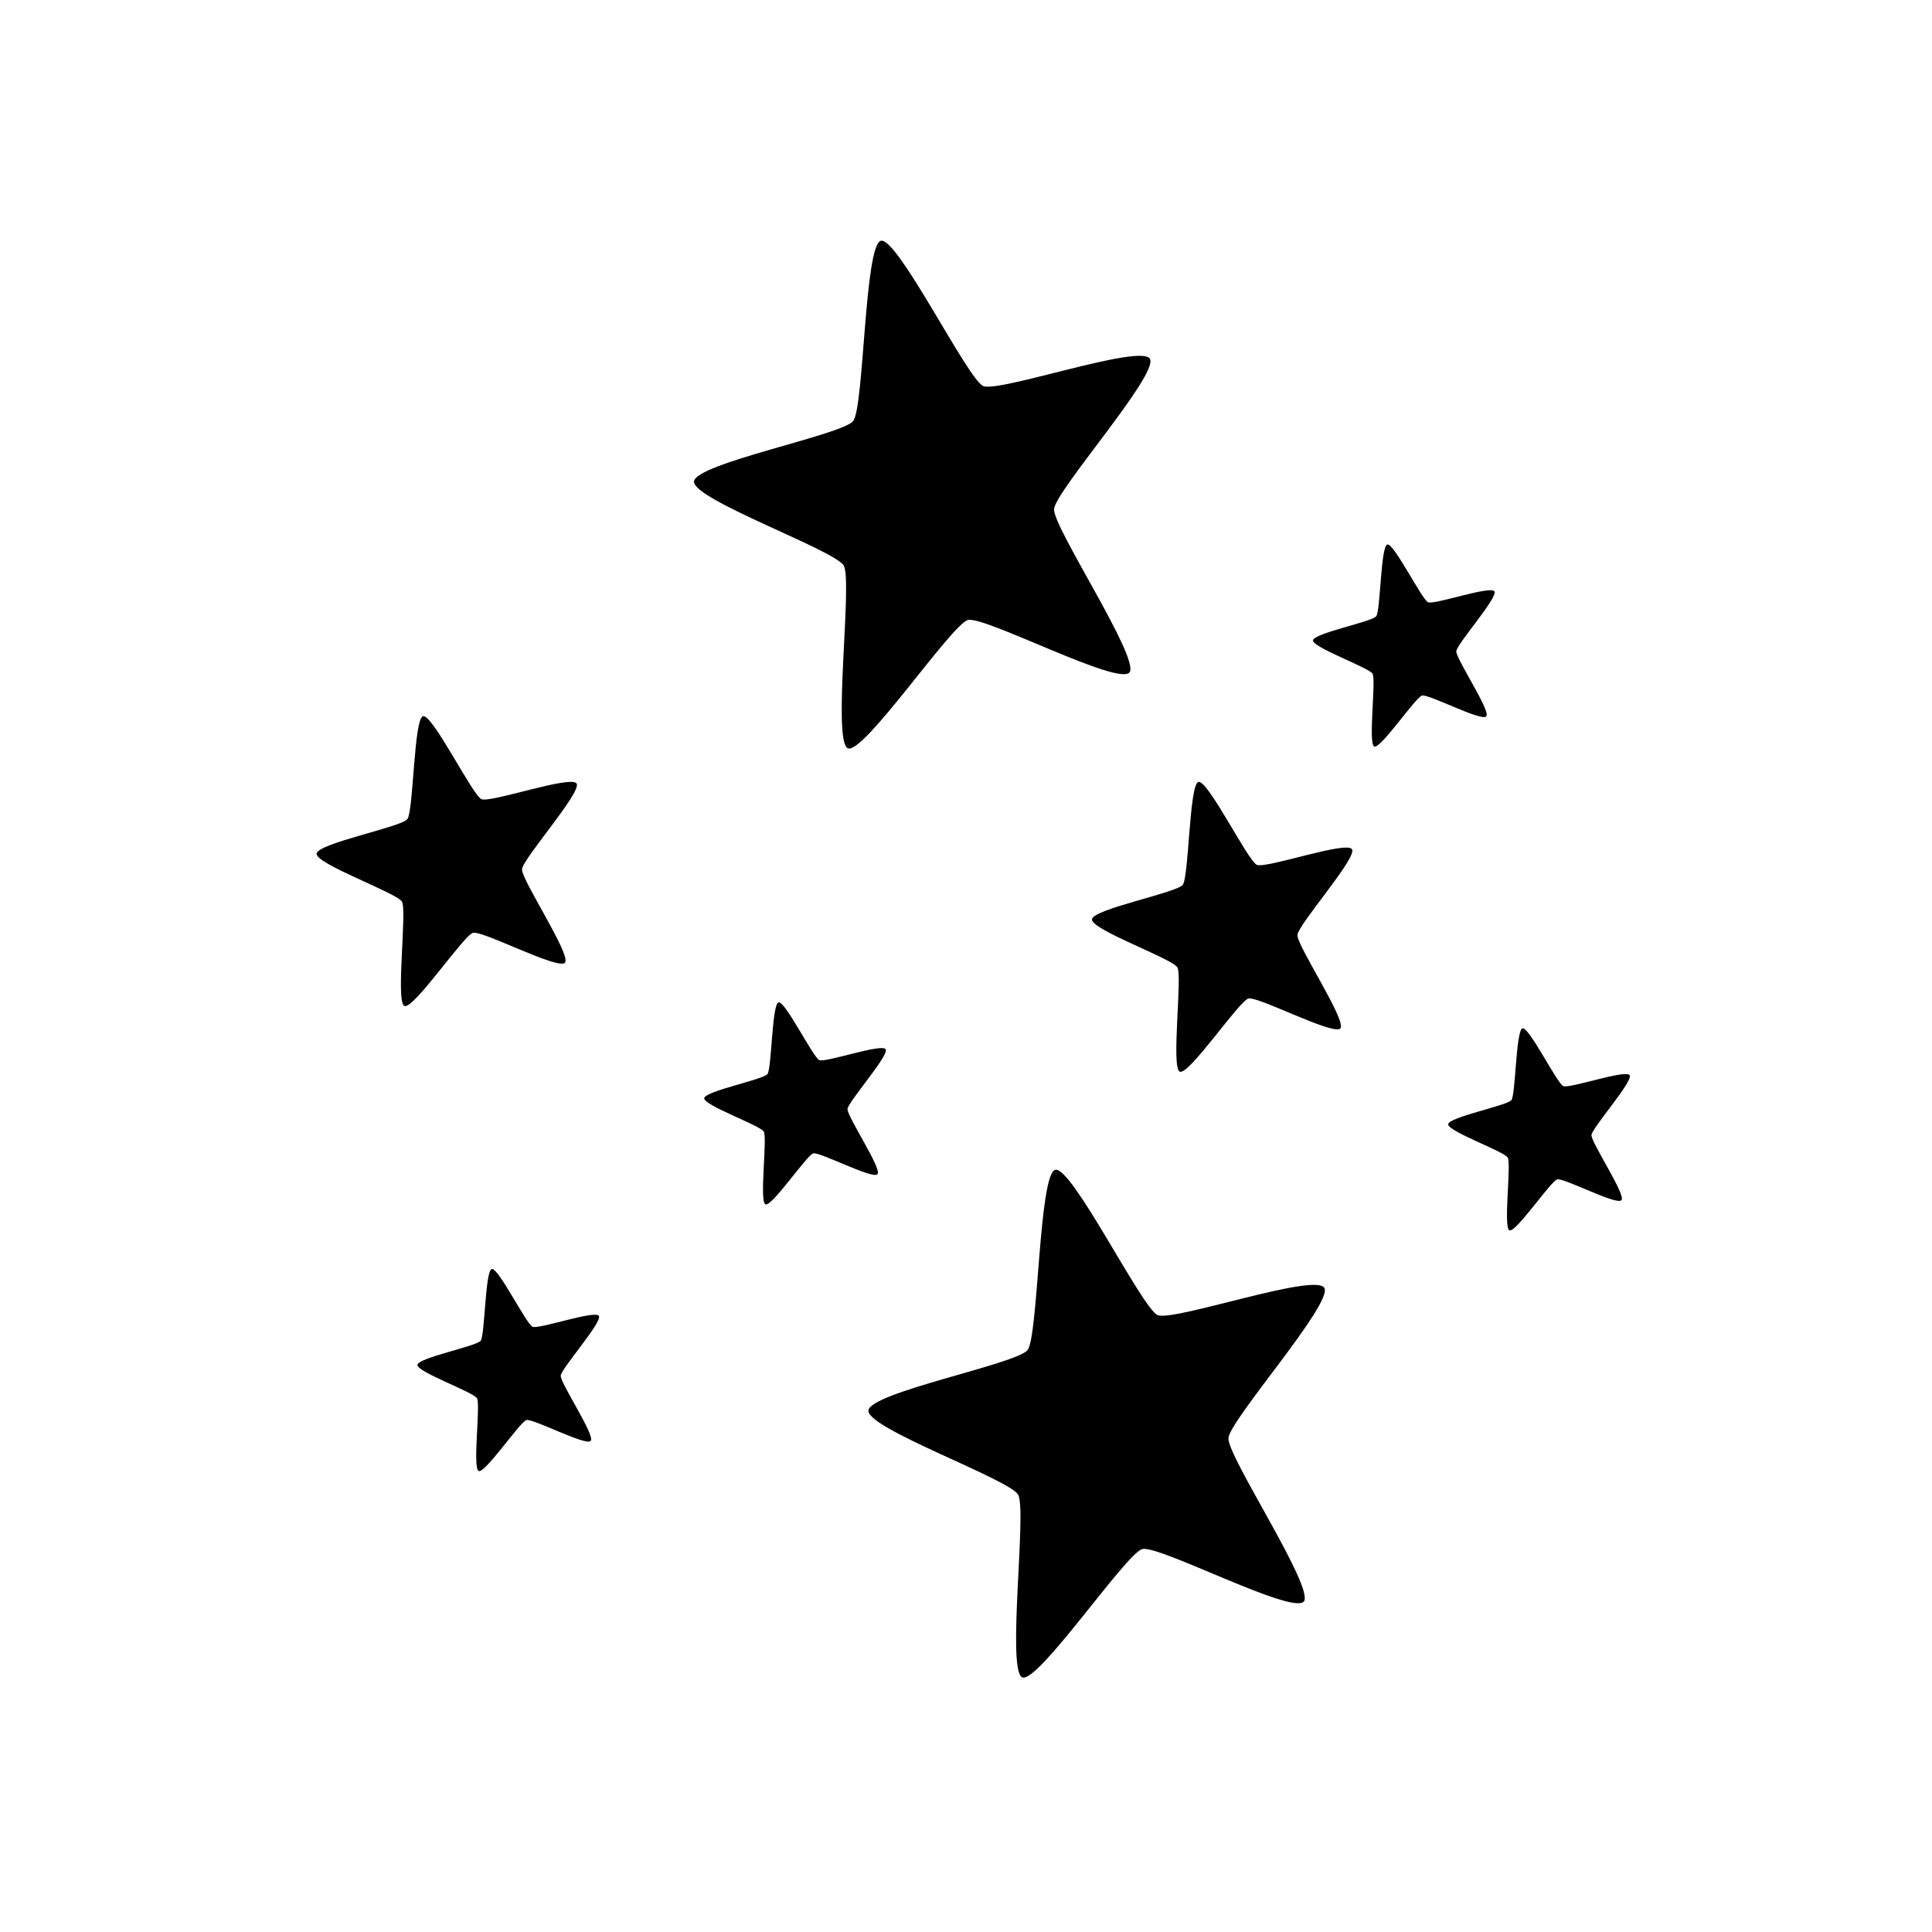
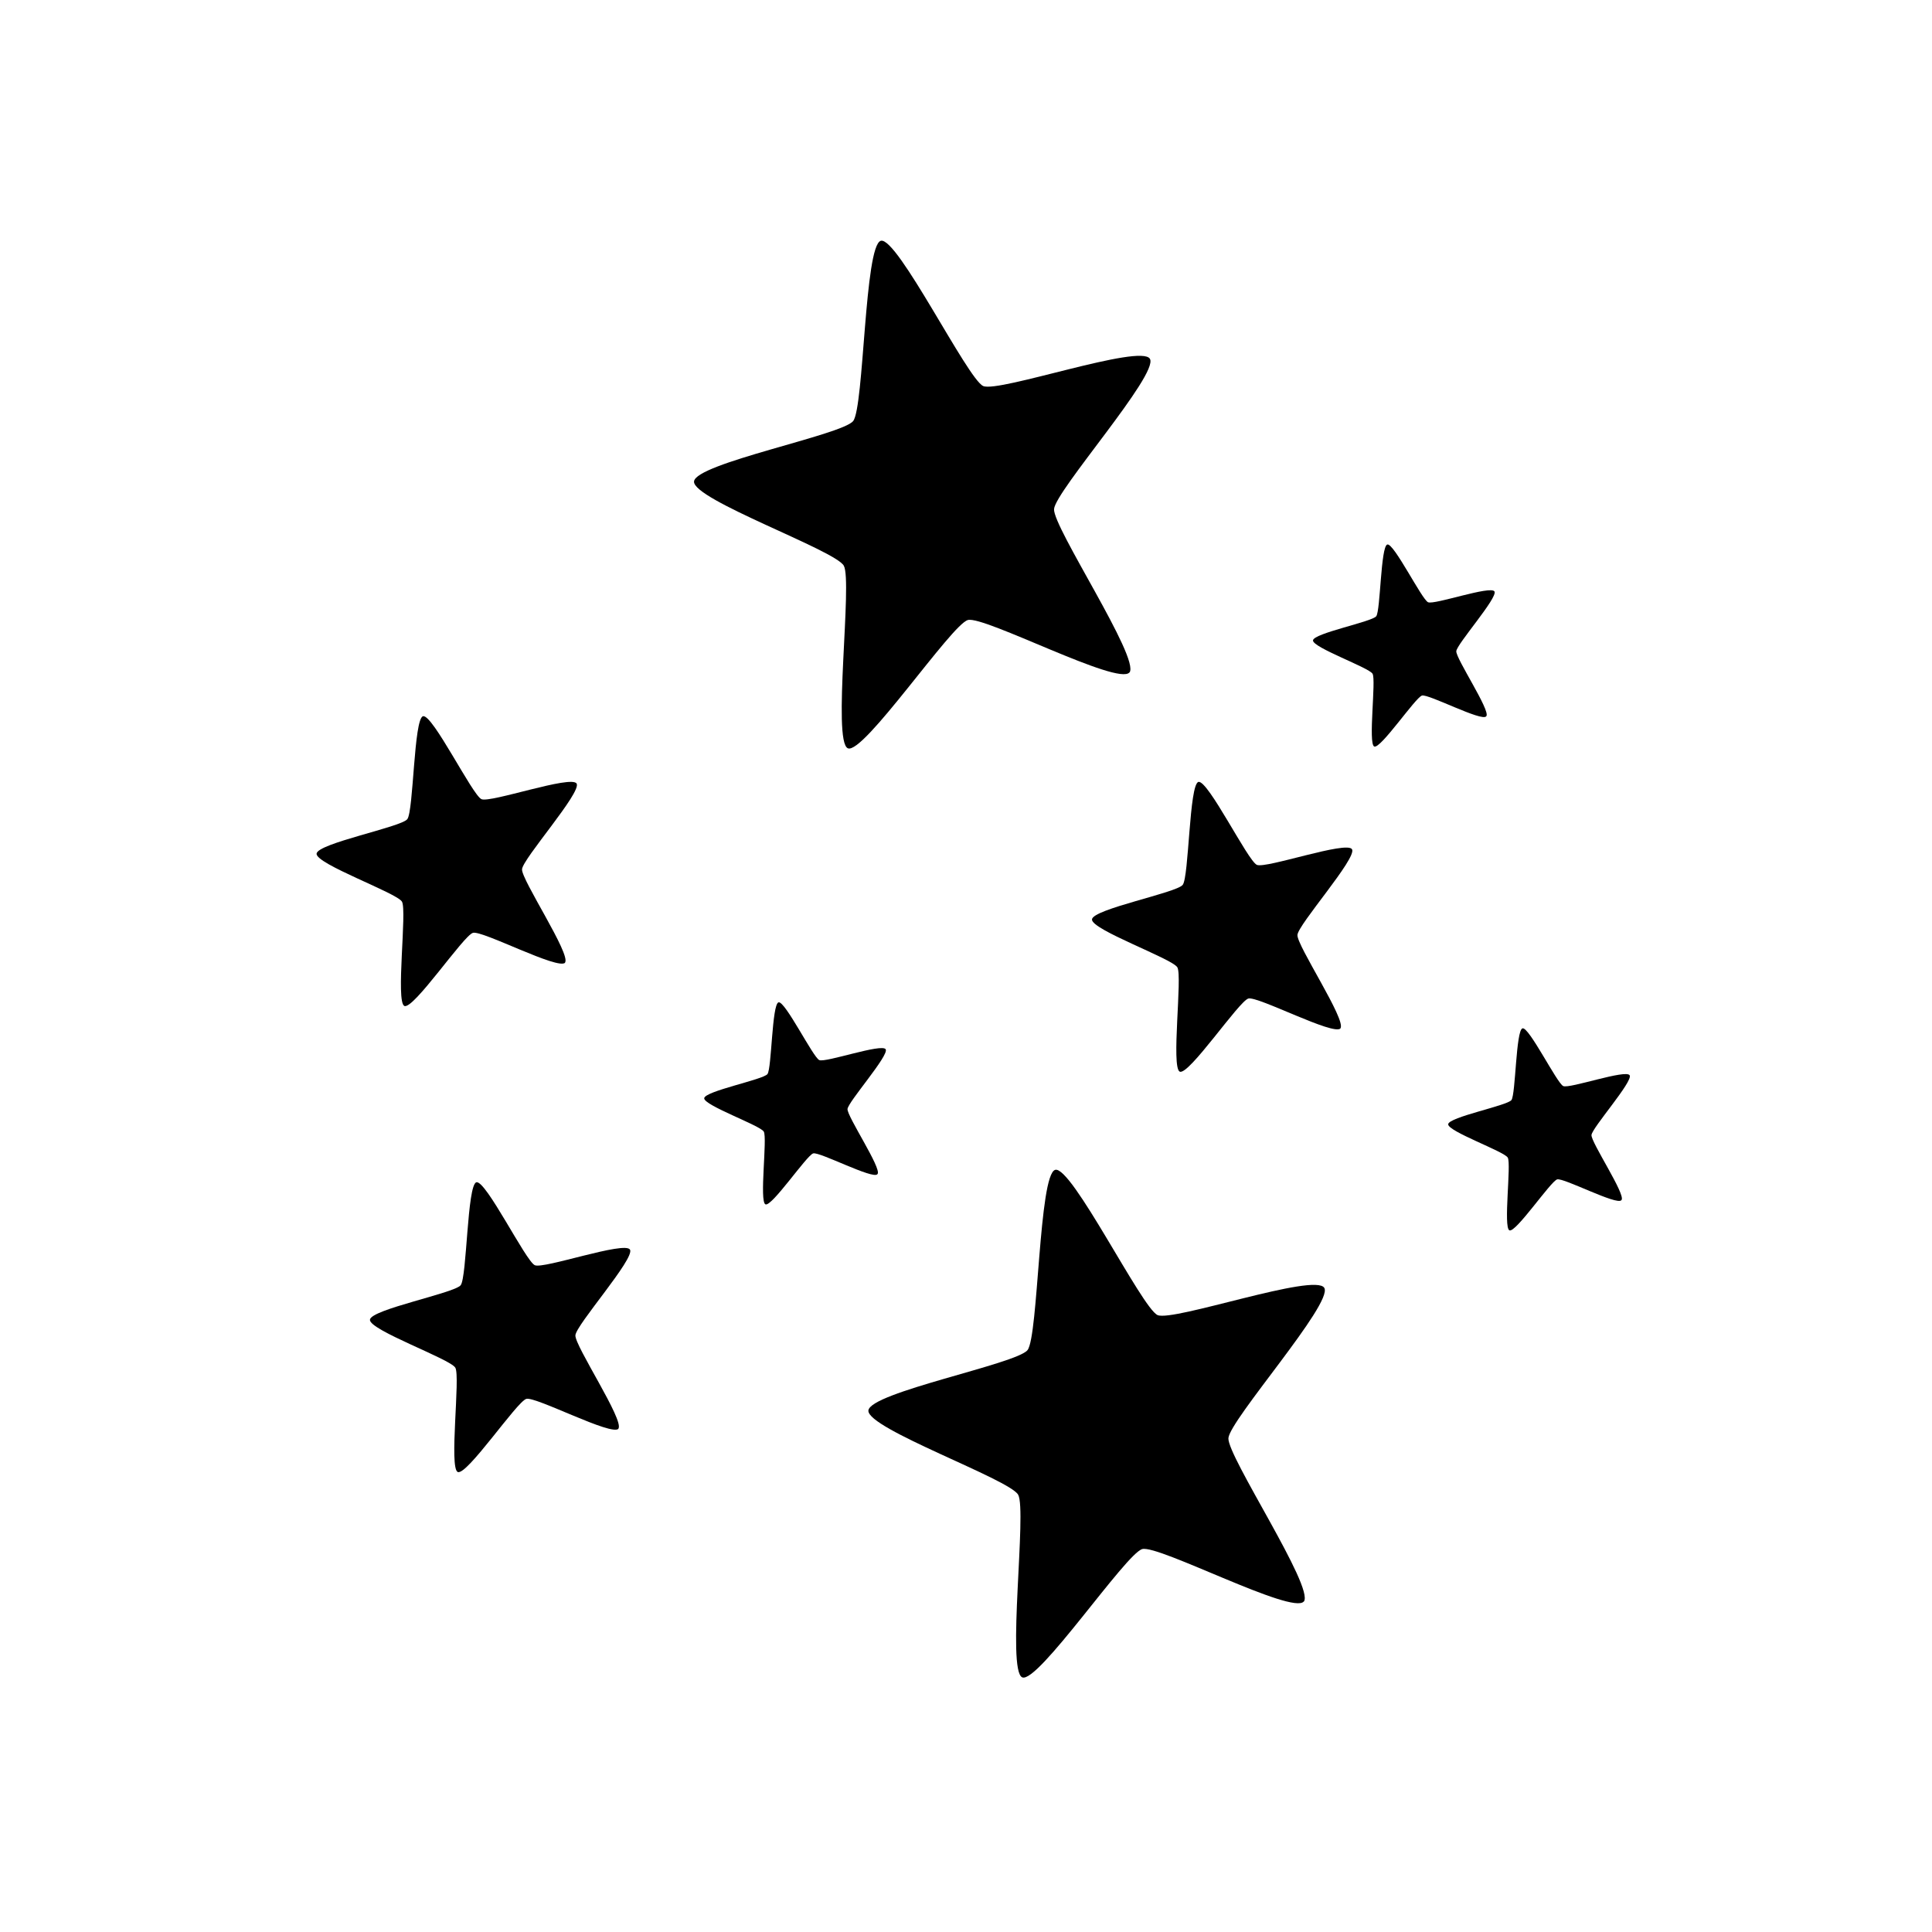
<svg xmlns="http://www.w3.org/2000/svg" xmlns:ns1="http://www.openswatchbook.org/uri/2009/osb" width="24" height="24" viewBox="0 0 24 24" version="1.1" id="svg64">
  <defs id="defs68">
    <linearGradient id="linearGradient6044" ns1:paint="solid">
      <stop style="stop-color:#000000;stop-opacity:1;" offset="0" id="stop6042" />
    </linearGradient>
    <linearGradient id="linearGradient6032" ns1:paint="solid">
      <stop style="stop-color:#000000;stop-opacity:1;" offset="0" id="stop6030" />
    </linearGradient>
    <linearGradient id="linearGradient5994" ns1:paint="solid">
      <stop style="stop-color:#000000;stop-opacity:1;" offset="0" id="stop5992" />
    </linearGradient>
    <linearGradient id="linearGradient5962" ns1:paint="solid">
      <stop style="stop-color:#000000;stop-opacity:1;" offset="0" id="stop5960" />
    </linearGradient>
    <linearGradient id="linearGradient5954" ns1:paint="solid">
      <stop style="stop-color:#000000;stop-opacity:1;" offset="0" id="stop5952" />
    </linearGradient>
  </defs>
  <path style="opacity:1;fill:#000000;fill-opacity:1;paint-order:normal" id="path6461" d="m 11.386,12.597 c -0.059,0.07 -0.787,-0.284 -0.876,-0.262 -0.089,0.022 -0.567,0.676 -0.651,0.642 -0.085,-0.034 0.026,-0.837 -0.022,-0.914 -0.048,-0.078 -0.818,-0.33 -0.812,-0.421 0.006,-0.091 0.804,-0.233 0.863,-0.303 0.059,-0.07 0.061,-0.88 0.15,-0.902 0.089,-0.022 0.47,0.692 0.555,0.727 0.085,0.034 0.856,-0.214 0.904,-0.136 0.048,0.078 -0.513,0.661 -0.52,0.752 -0.006,0.091 0.468,0.748 0.409,0.818 z" transform="matrix(2.291116,0,0,2.482005,-9.889864,-11.37249)" />
  <path d="m 8.254,10.407 c -0.034,0.04 -0.449,-0.162 -0.5,-0.149 -0.051,0.013 -0.323,0.386 -0.372,0.366 -0.048,-0.02 0.015,-0.477 -0.013,-0.522 -0.028,-0.044 -0.467,-0.188 -0.463,-0.24 0.004,-0.052 0.459,-0.133 0.492,-0.173 0.034,-0.04 0.035,-0.502 0.085,-0.515 0.051,-0.013 0.268,0.395 0.317,0.415 0.048,0.02 0.488,-0.122 0.516,-0.078 0.028,0.044 -0.293,0.377 -0.296,0.429 -0.004,0.052 0.267,0.427 0.233,0.467 z" id="path6463" style="opacity:1;fill:#000000;fill-opacity:1;paint-order:normal" transform="matrix(2.291116,0,0,2.482005,-11.88986,-13.87249)" />
  <path d="m 10.656,8.973 c -0.023,0.028 -0.313,-0.113 -0.348,-0.104 -0.035,0.009 -0.225,0.269 -0.259,0.255 -0.034,-0.014 0.011,-0.333 -0.009,-0.364 -0.019,-0.031 -0.325,-0.131 -0.323,-0.167 0.003,-0.036 0.32,-0.093 0.343,-0.121 0.023,-0.028 0.024,-0.35 0.06,-0.359 0.035,-0.009 0.187,0.275 0.221,0.289 0.034,0.014 0.34,-0.085 0.36,-0.054 0.019,0.031 -0.204,0.263 -0.207,0.299 -0.003,0.036 0.186,0.297 0.163,0.325 z" id="path6465" style="opacity:1;fill:#000000;fill-opacity:1;paint-order:normal" transform="matrix(2.291116,0,0,2.482005,-5.952364,-13.37249)" />
  <path transform="matrix(2.291116,0,0,2.482005,-12.05592,-22.91354)" d="m 11.386,12.597 c -0.059,0.07 -0.787,-0.284 -0.876,-0.262 -0.089,0.022 -0.567,0.676 -0.651,0.642 -0.085,-0.034 0.026,-0.837 -0.022,-0.914 -0.048,-0.078 -0.818,-0.33 -0.812,-0.421 0.006,-0.091 0.804,-0.233 0.863,-0.303 0.059,-0.07 0.061,-0.88 0.15,-0.902 0.089,-0.022 0.47,0.692 0.555,0.727 0.085,0.034 0.856,-0.214 0.904,-0.136 0.048,0.078 -0.513,0.661 -0.52,0.752 -0.006,0.091 0.468,0.748 0.409,0.818 z" id="path890" style="opacity:1;fill:#000000;fill-opacity:1;paint-order:normal" />
  <path transform="matrix(2.291116,0,0,2.482005,-2.257505,-13.05631)" style="opacity:1;fill:#000000;fill-opacity:1;paint-order:normal" id="path892" d="m 8.254,10.407 c -0.034,0.04 -0.449,-0.162 -0.5,-0.149 -0.051,0.013 -0.323,0.386 -0.372,0.366 -0.048,-0.02 0.015,-0.477 -0.013,-0.522 -0.028,-0.044 -0.467,-0.188 -0.463,-0.24 0.004,-0.052 0.459,-0.133 0.492,-0.173 0.034,-0.04 0.035,-0.502 0.085,-0.515 0.051,-0.013 0.268,0.395 0.317,0.415 0.048,0.02 0.488,-0.122 0.516,-0.078 0.028,0.044 -0.293,0.377 -0.296,0.429 -0.004,0.052 0.267,0.427 0.233,0.467 z" />
  <path transform="matrix(2.291116,0,0,2.482005,-13.51486,-7.684992)" style="opacity:1;fill:#000000;fill-opacity:1;paint-order:normal" id="path894" d="m 10.656,8.973 c -0.023,0.028 -0.313,-0.113 -0.348,-0.104 -0.035,0.009 -0.225,0.269 -0.259,0.255 -0.034,-0.014 0.011,-0.333 -0.009,-0.364 -0.019,-0.031 -0.325,-0.131 -0.323,-0.167 0.003,-0.036 0.32,-0.093 0.343,-0.121 0.023,-0.028 0.024,-0.35 0.06,-0.359 0.035,-0.009 0.187,0.275 0.221,0.289 0.034,0.014 0.34,-0.085 0.36,-0.054 0.019,0.031 -0.204,0.263 -0.207,0.299 -0.003,0.036 0.186,0.297 0.163,0.325 z" />
-   <path d="m 10.656,8.973 c -0.023,0.028 -0.313,-0.113 -0.348,-0.104 -0.035,0.009 -0.225,0.269 -0.259,0.255 -0.034,-0.014 0.011,-0.333 -0.009,-0.364 -0.019,-0.031 -0.325,-0.131 -0.323,-0.167 0.003,-0.036 0.32,-0.093 0.343,-0.121 0.023,-0.028 0.024,-0.35 0.06,-0.359 0.035,-0.009 0.187,0.275 0.221,0.289 0.034,0.014 0.34,-0.085 0.36,-0.054 0.019,0.031 -0.204,0.263 -0.207,0.299 -0.003,0.036 0.186,0.297 0.163,0.325 z" id="path915" style="opacity:1;fill:#000000;fill-opacity:1;paint-order:normal" transform="matrix(2.291116,0,0,2.482005,-17.07736,-4.372493)" />
  <path transform="matrix(2.291116,0,0,2.482005,-4.272986,-7.362085)" style="opacity:1;fill:#000000;fill-opacity:1;paint-order:normal" id="path831" d="m 10.656,8.973 c -0.023,0.028 -0.313,-0.113 -0.348,-0.104 -0.035,0.009 -0.225,0.269 -0.259,0.255 -0.034,-0.014 0.011,-0.333 -0.009,-0.364 -0.019,-0.031 -0.325,-0.131 -0.323,-0.167 0.003,-0.036 0.32,-0.093 0.343,-0.121 0.023,-0.028 0.024,-0.35 0.06,-0.359 0.035,-0.009 0.187,0.275 0.221,0.289 0.034,0.014 0.34,-0.085 0.36,-0.054 0.019,0.031 -0.204,0.263 -0.207,0.299 -0.003,0.036 0.186,0.297 0.163,0.325 z" />
+   <path transform="matrix(2.291116,0,0,2.482005,-11.22695,-8.083056)" style="opacity:1;fill:#000000;fill-opacity:1;paint-order:normal" id="path829" d="m 8.254,10.407 c -0.034,0.04 -0.449,-0.162 -0.5,-0.149 -0.051,0.013 -0.323,0.386 -0.372,0.366 -0.048,-0.02 0.015,-0.477 -0.013,-0.522 -0.028,-0.044 -0.467,-0.188 -0.463,-0.24 0.004,-0.052 0.459,-0.133 0.492,-0.173 0.034,-0.04 0.035,-0.502 0.085,-0.515 0.051,-0.013 0.268,0.395 0.317,0.415 0.048,0.02 0.488,-0.122 0.516,-0.078 0.028,0.044 -0.293,0.377 -0.296,0.429 -0.004,0.052 0.267,0.427 0.233,0.467 z" />
</svg>
